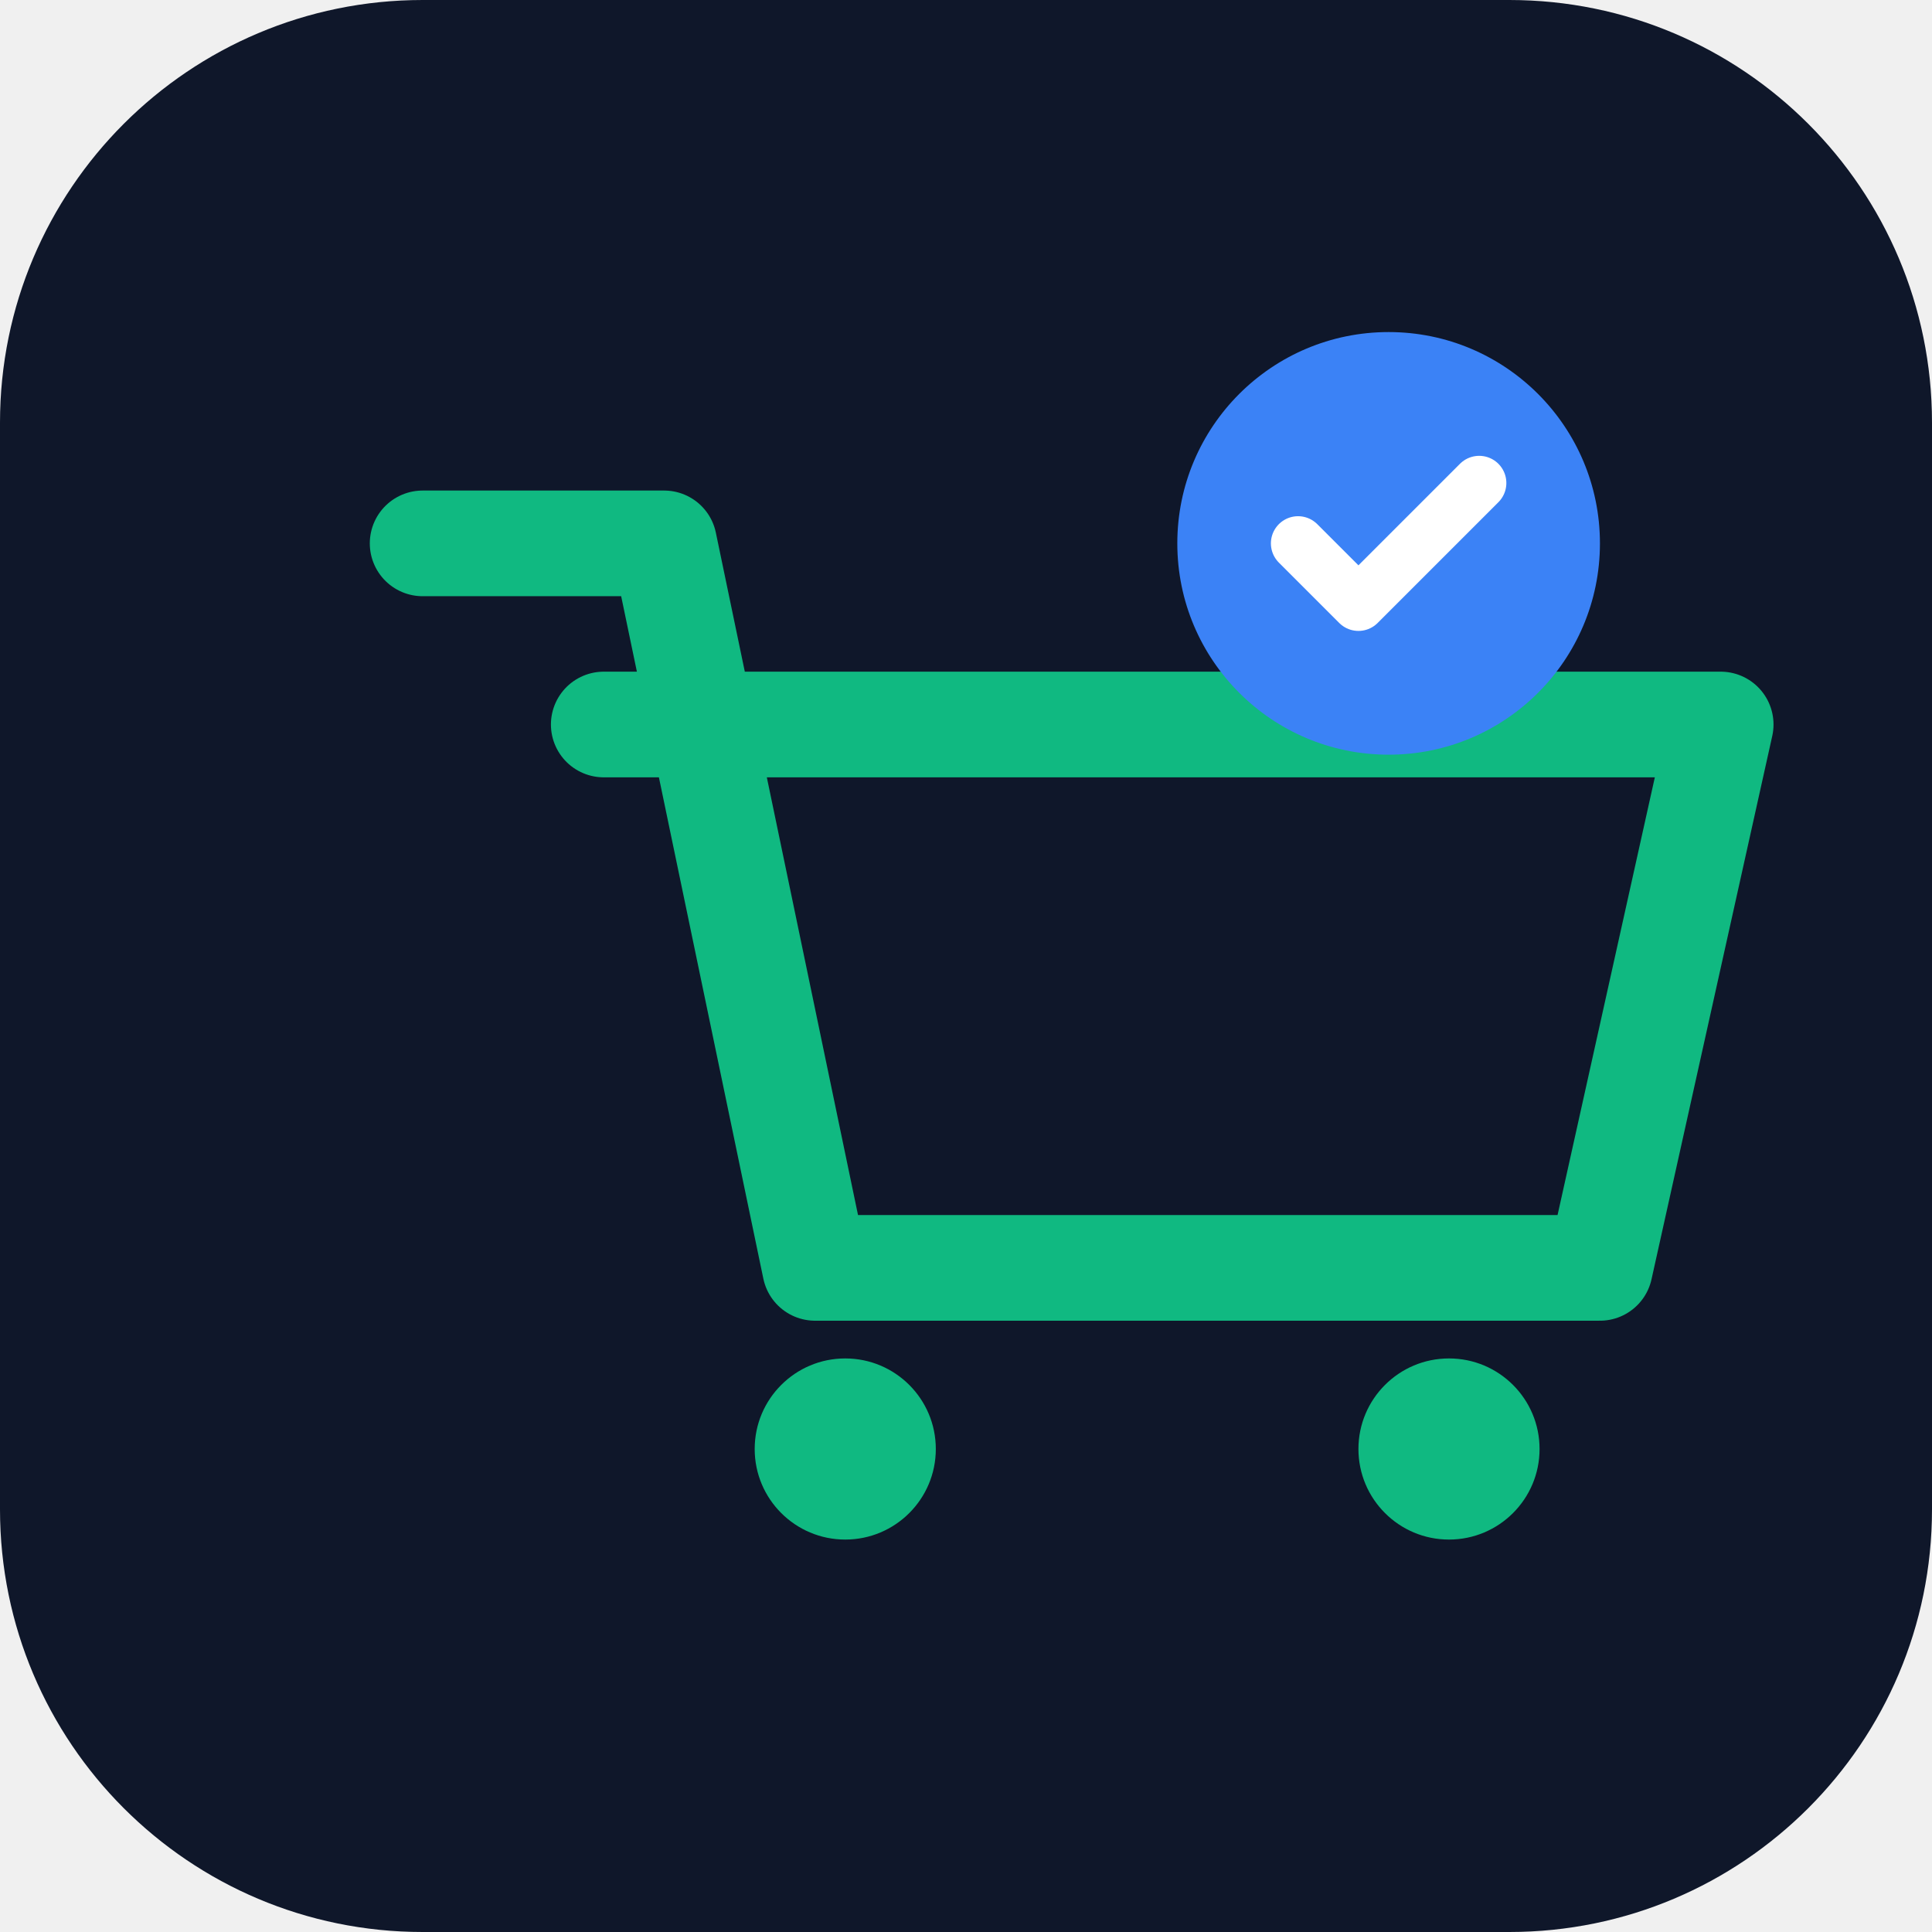
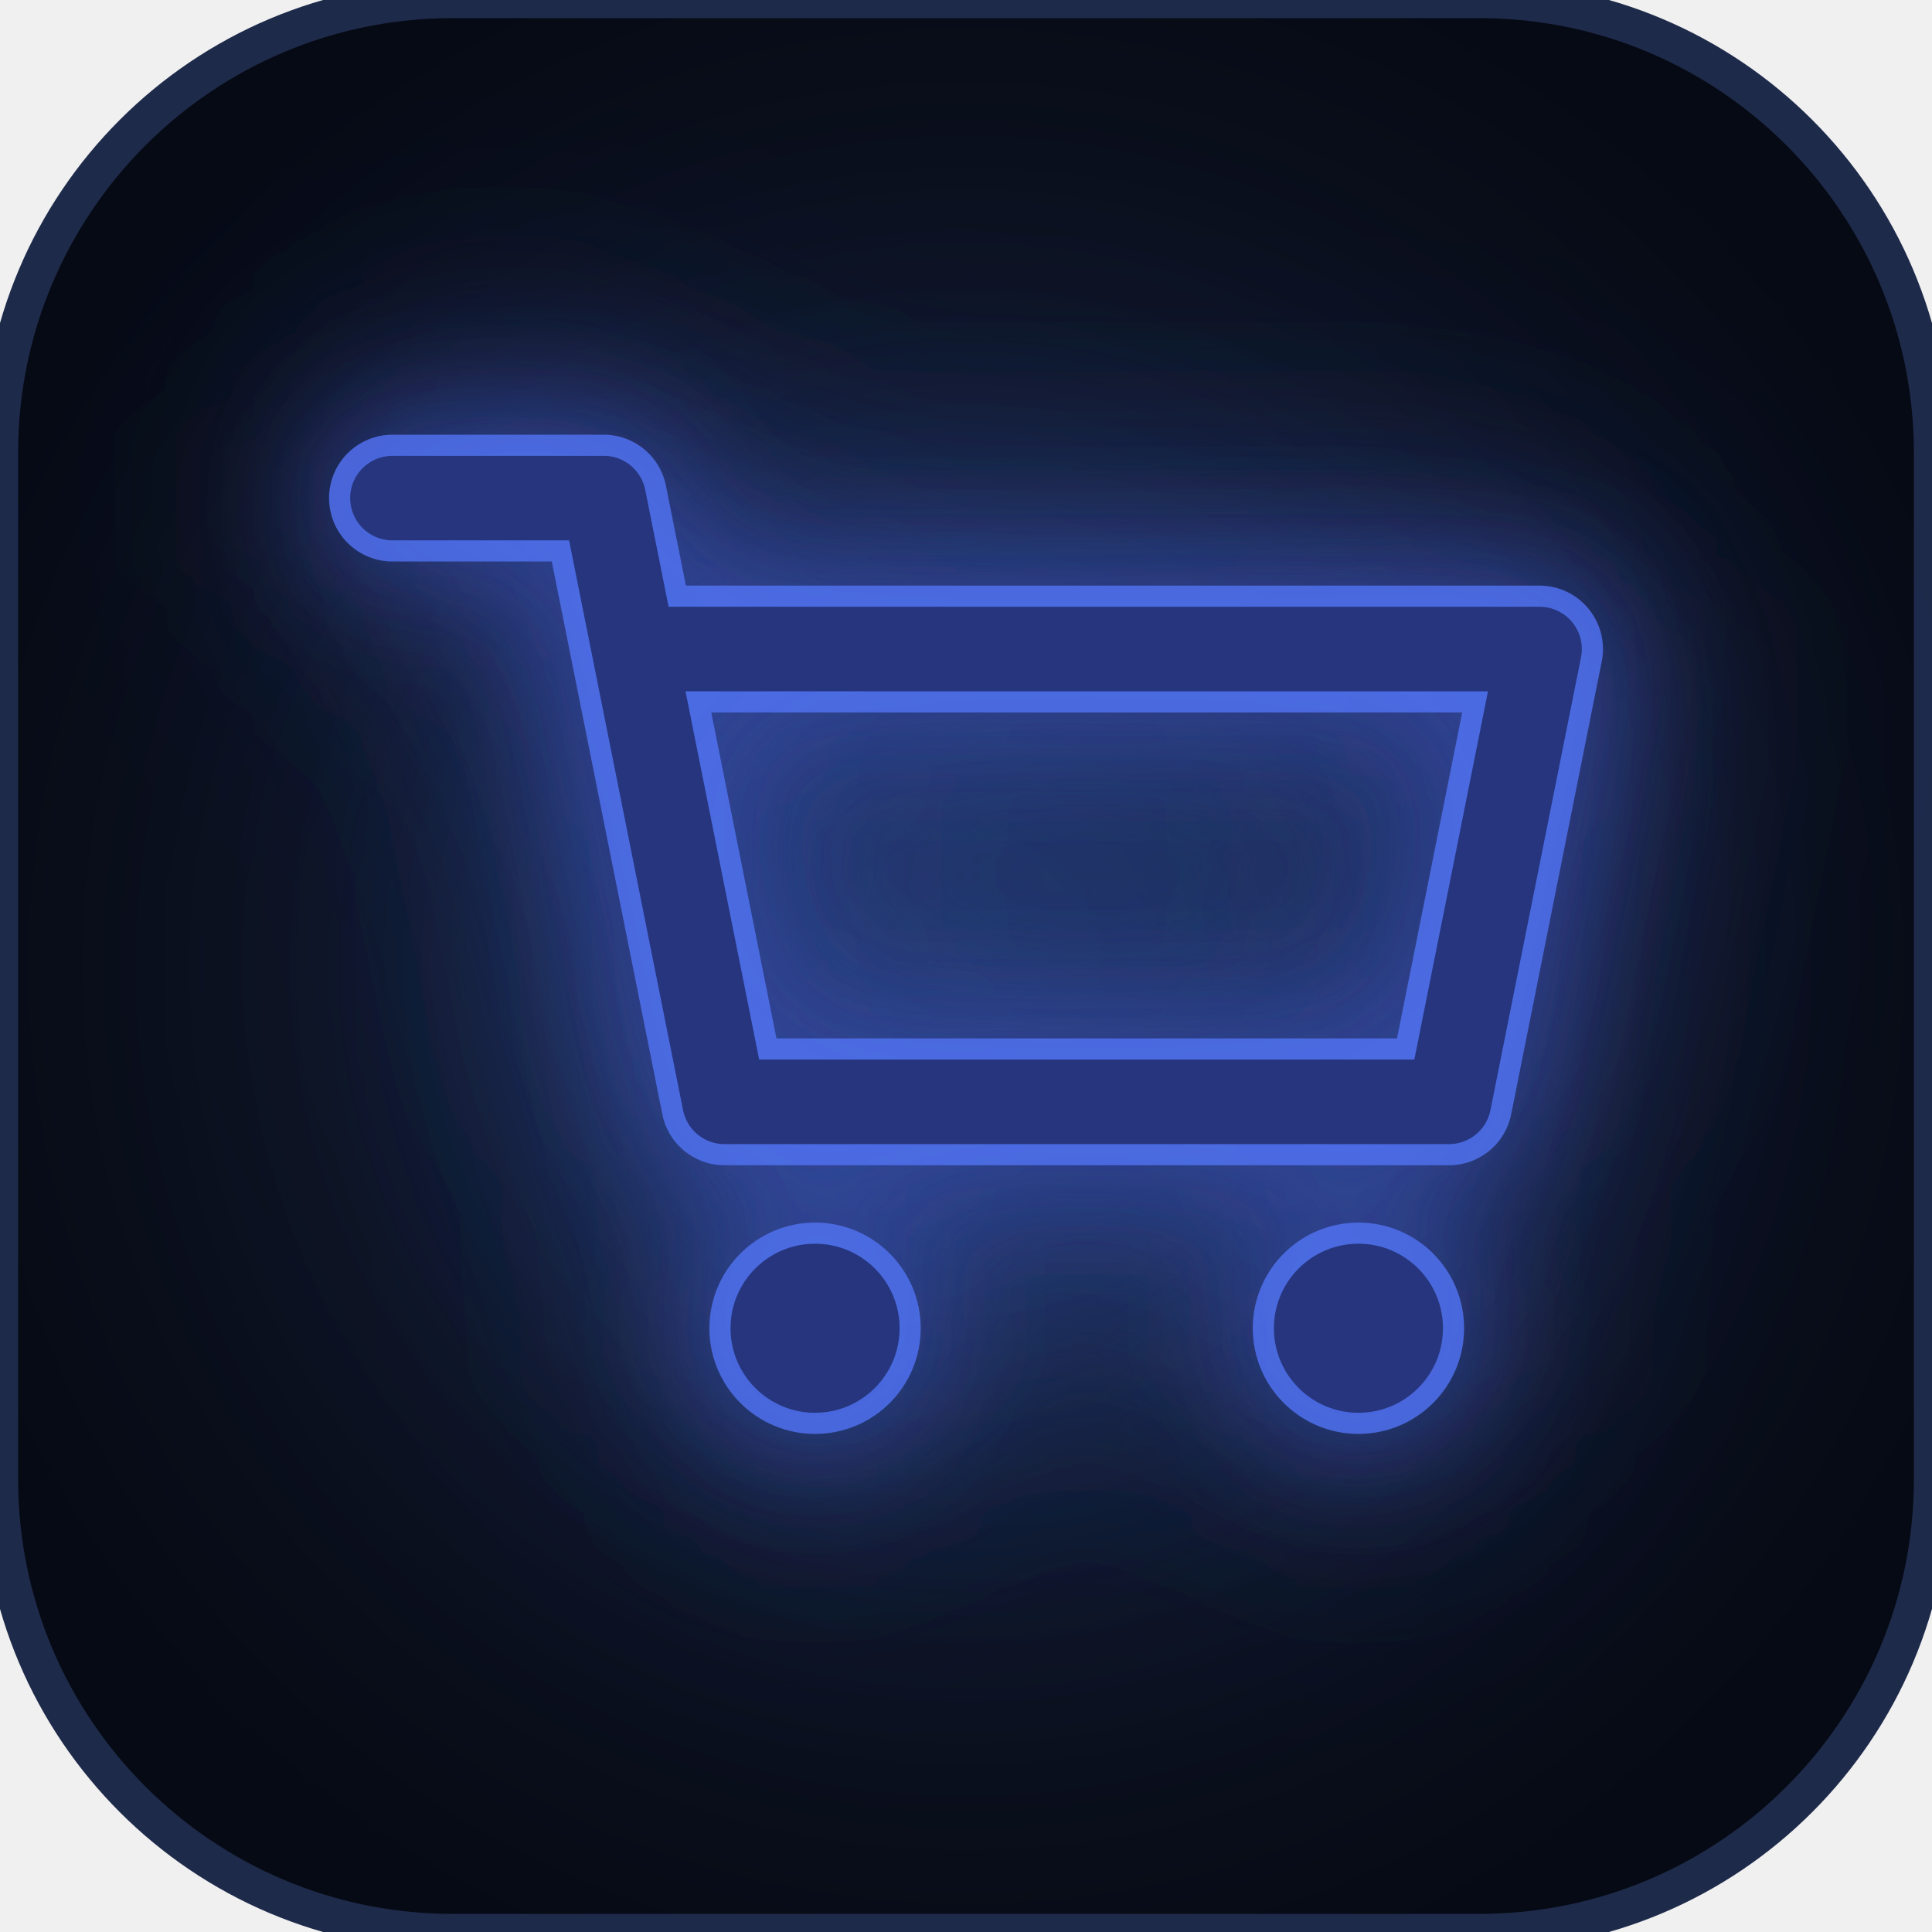
<svg xmlns="http://www.w3.org/2000/svg" viewBox="0 0 64 64" width="64" height="64">
-   <rect width="64" height="64" rx="14" fill="#0F172A" />
-   <path d="M14 18h8l5 24h26l4-18H20" fill="none" stroke="#10B981" stroke-width="3.5" stroke-linecap="round" stroke-linejoin="round" />
-   <circle cx="28" cy="48" r="3" fill="#10B981" />
-   <circle cx="48" cy="48" r="3" fill="#10B981" />
-   <circle cx="46" cy="18" r="7" fill="#3B82F6" />
-   <path d="M43 18l2 2 4-4" fill="none" stroke="#FFFFFF" stroke-width="1.8" stroke-linecap="round" stroke-linejoin="round" />
+   <defs>
+     <filter id="neonGlow" x="-50%" y="-50%" width="200%" height="200%">
+       <feGaussianBlur stdDeviation="2.2" result="blur1" />
+       <feGaussianBlur stdDeviation="4.5" result="blur2" />
+       <feMerge>
+         <feMergeNode in="blur2" />
+         <feMergeNode in="blur1" />
+         <feMergeNode in="SourceGraphic" />
+       </feMerge>
+     </filter>
+     <radialGradient id="bgGlow" cx="50%" cy="50%" r="55%">
+       <stop offset="0%" stop-color="#141E38" />
+       <stop offset="70%" stop-color="#0B101E" />
+       <stop offset="100%" stop-color="#060A14" />
+     </radialGradient>
+   </defs>
+   <rect width="64" height="64" rx="15" fill="url(#bgGlow)" stroke="#1E2A4A" stroke-width="1.2" />
+   <circle cx="32" cy="32" r="16" fill="#3B82F6" opacity="0.18" filter="blur(6px)" />
+   <g filter="url(#neonGlow)">
+     <path d="M13 16.5h7l4 20h24l3-15H21" fill="none" stroke="#4F70ED" stroke-width="4.2" stroke-linecap="round" stroke-linejoin="round" opacity="0.85" />
+     <circle cx="27" cy="44" r="3.5" fill="#4F70ED" opacity="0.85" />
+     <circle cx="45" cy="44" r="3.5" fill="#4F70ED" opacity="0.85" />
+     <path d="M13 16.5h7l4 20h24l3-15H21" fill="none" stroke="#25367D" stroke-width="2.8" stroke-linecap="round" stroke-linejoin="round" />
+     <circle cx="27" cy="44" r="2.8" fill="#25367D" />
+     <circle cx="45" cy="44" r="2.8" fill="#25367D" />
+   </g>
</svg>
